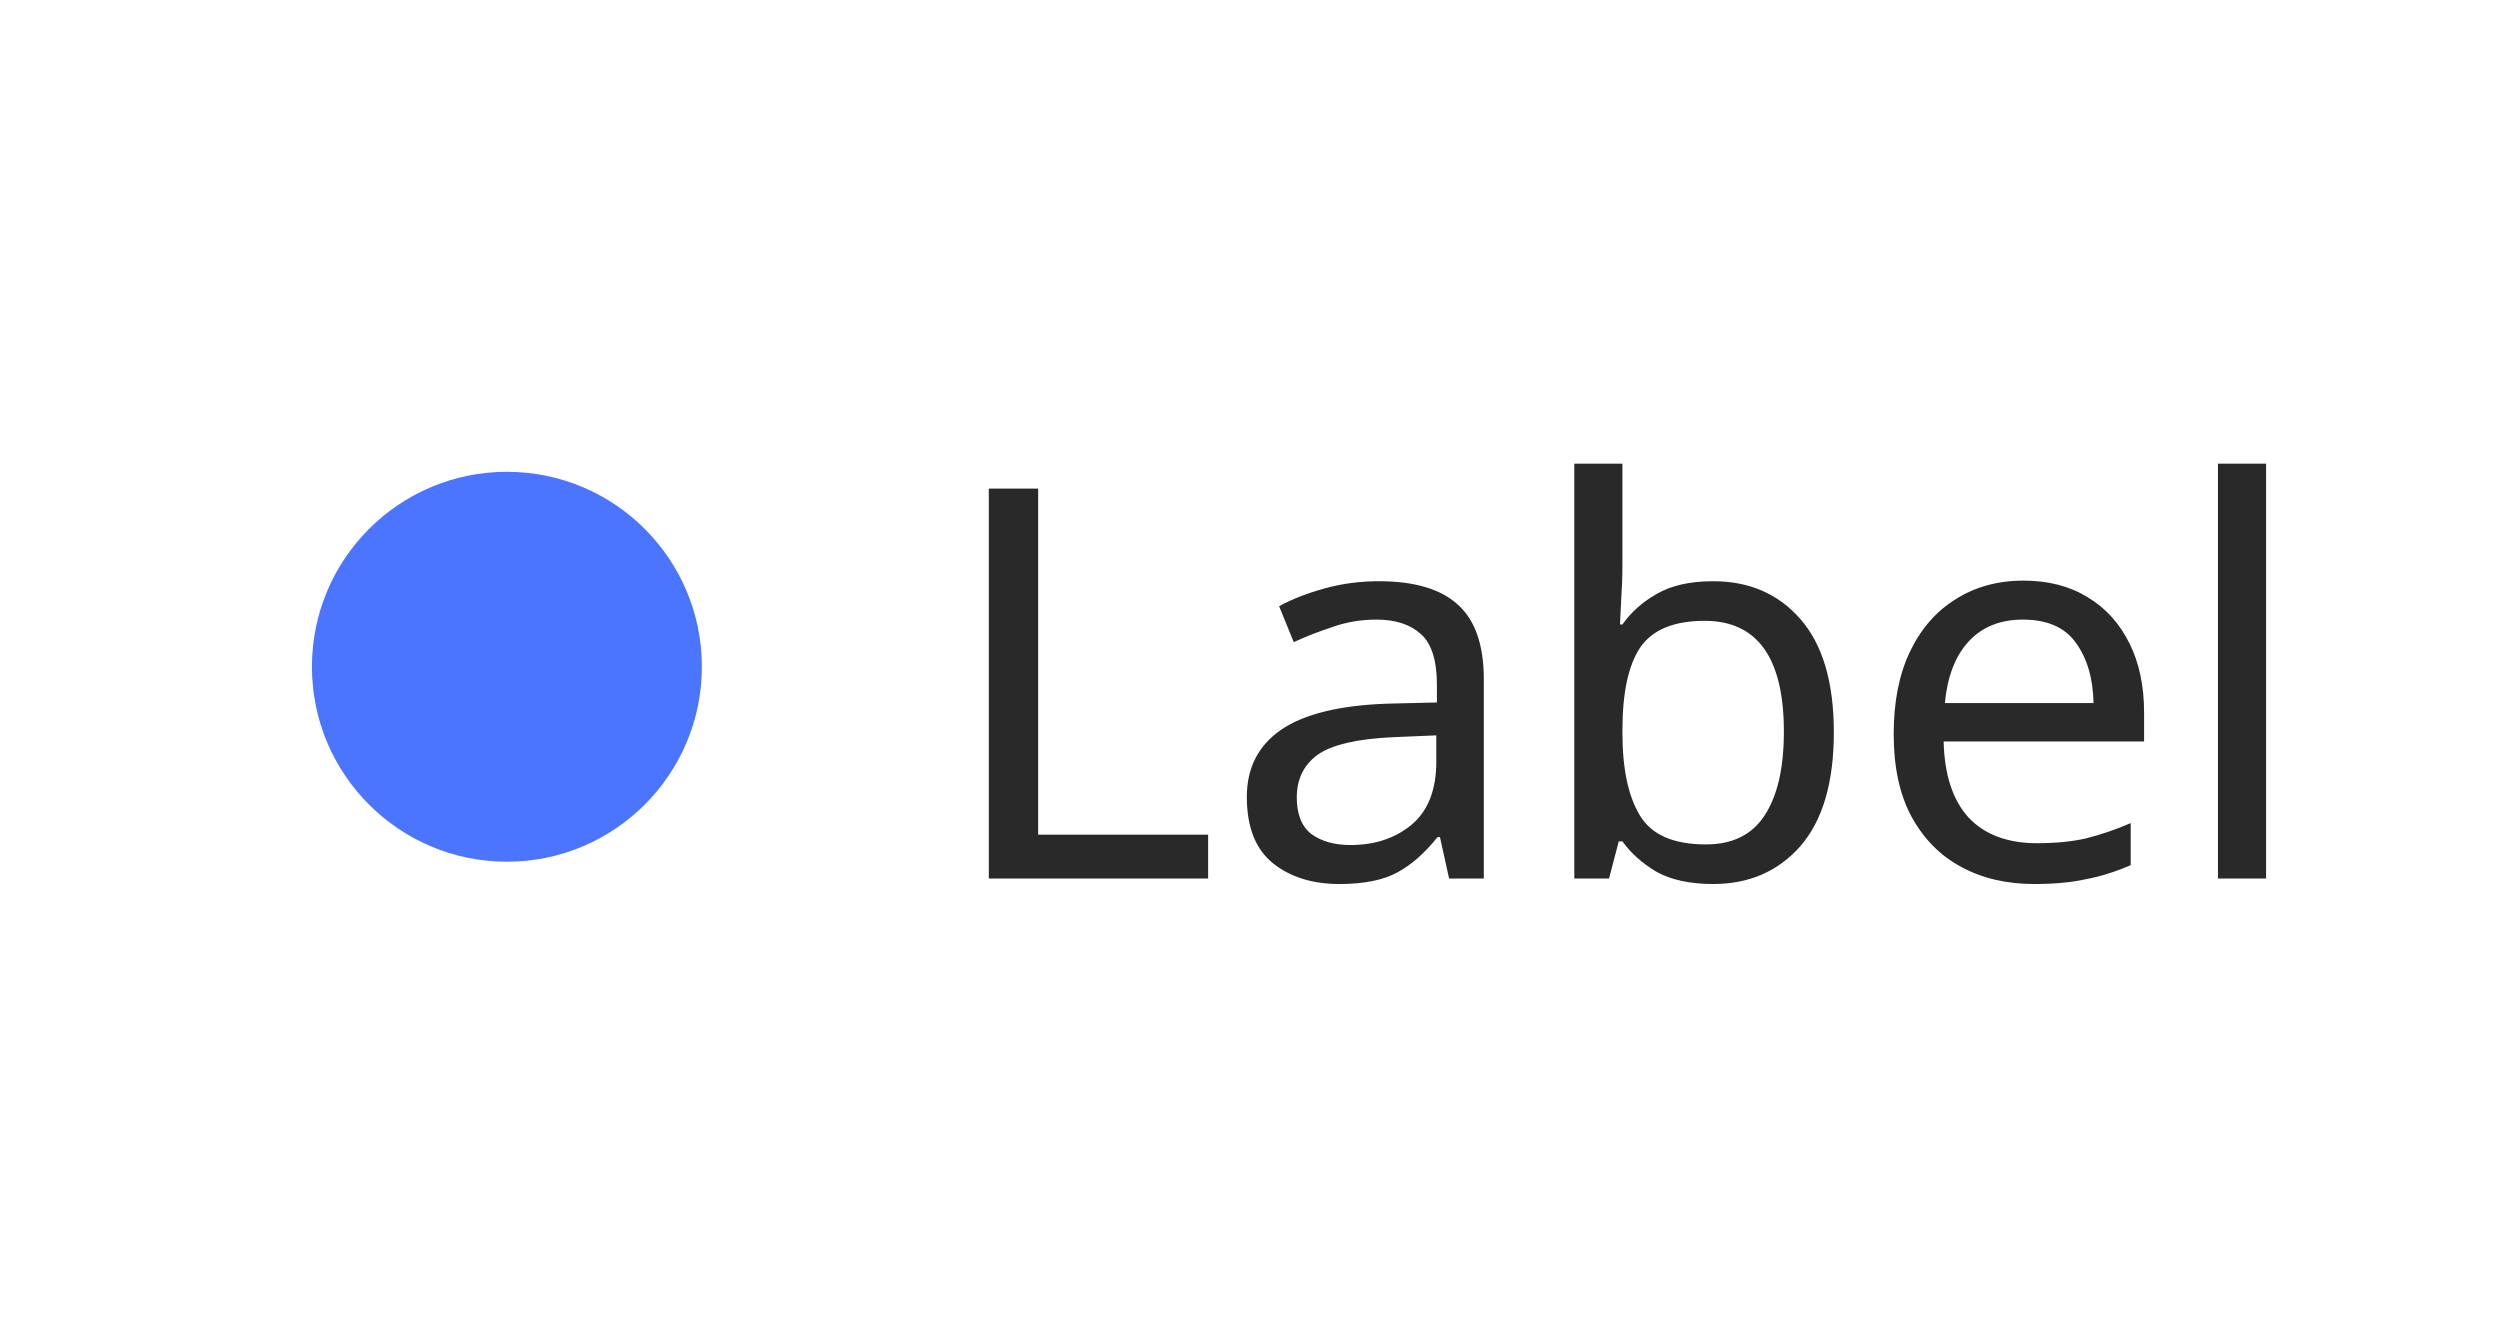
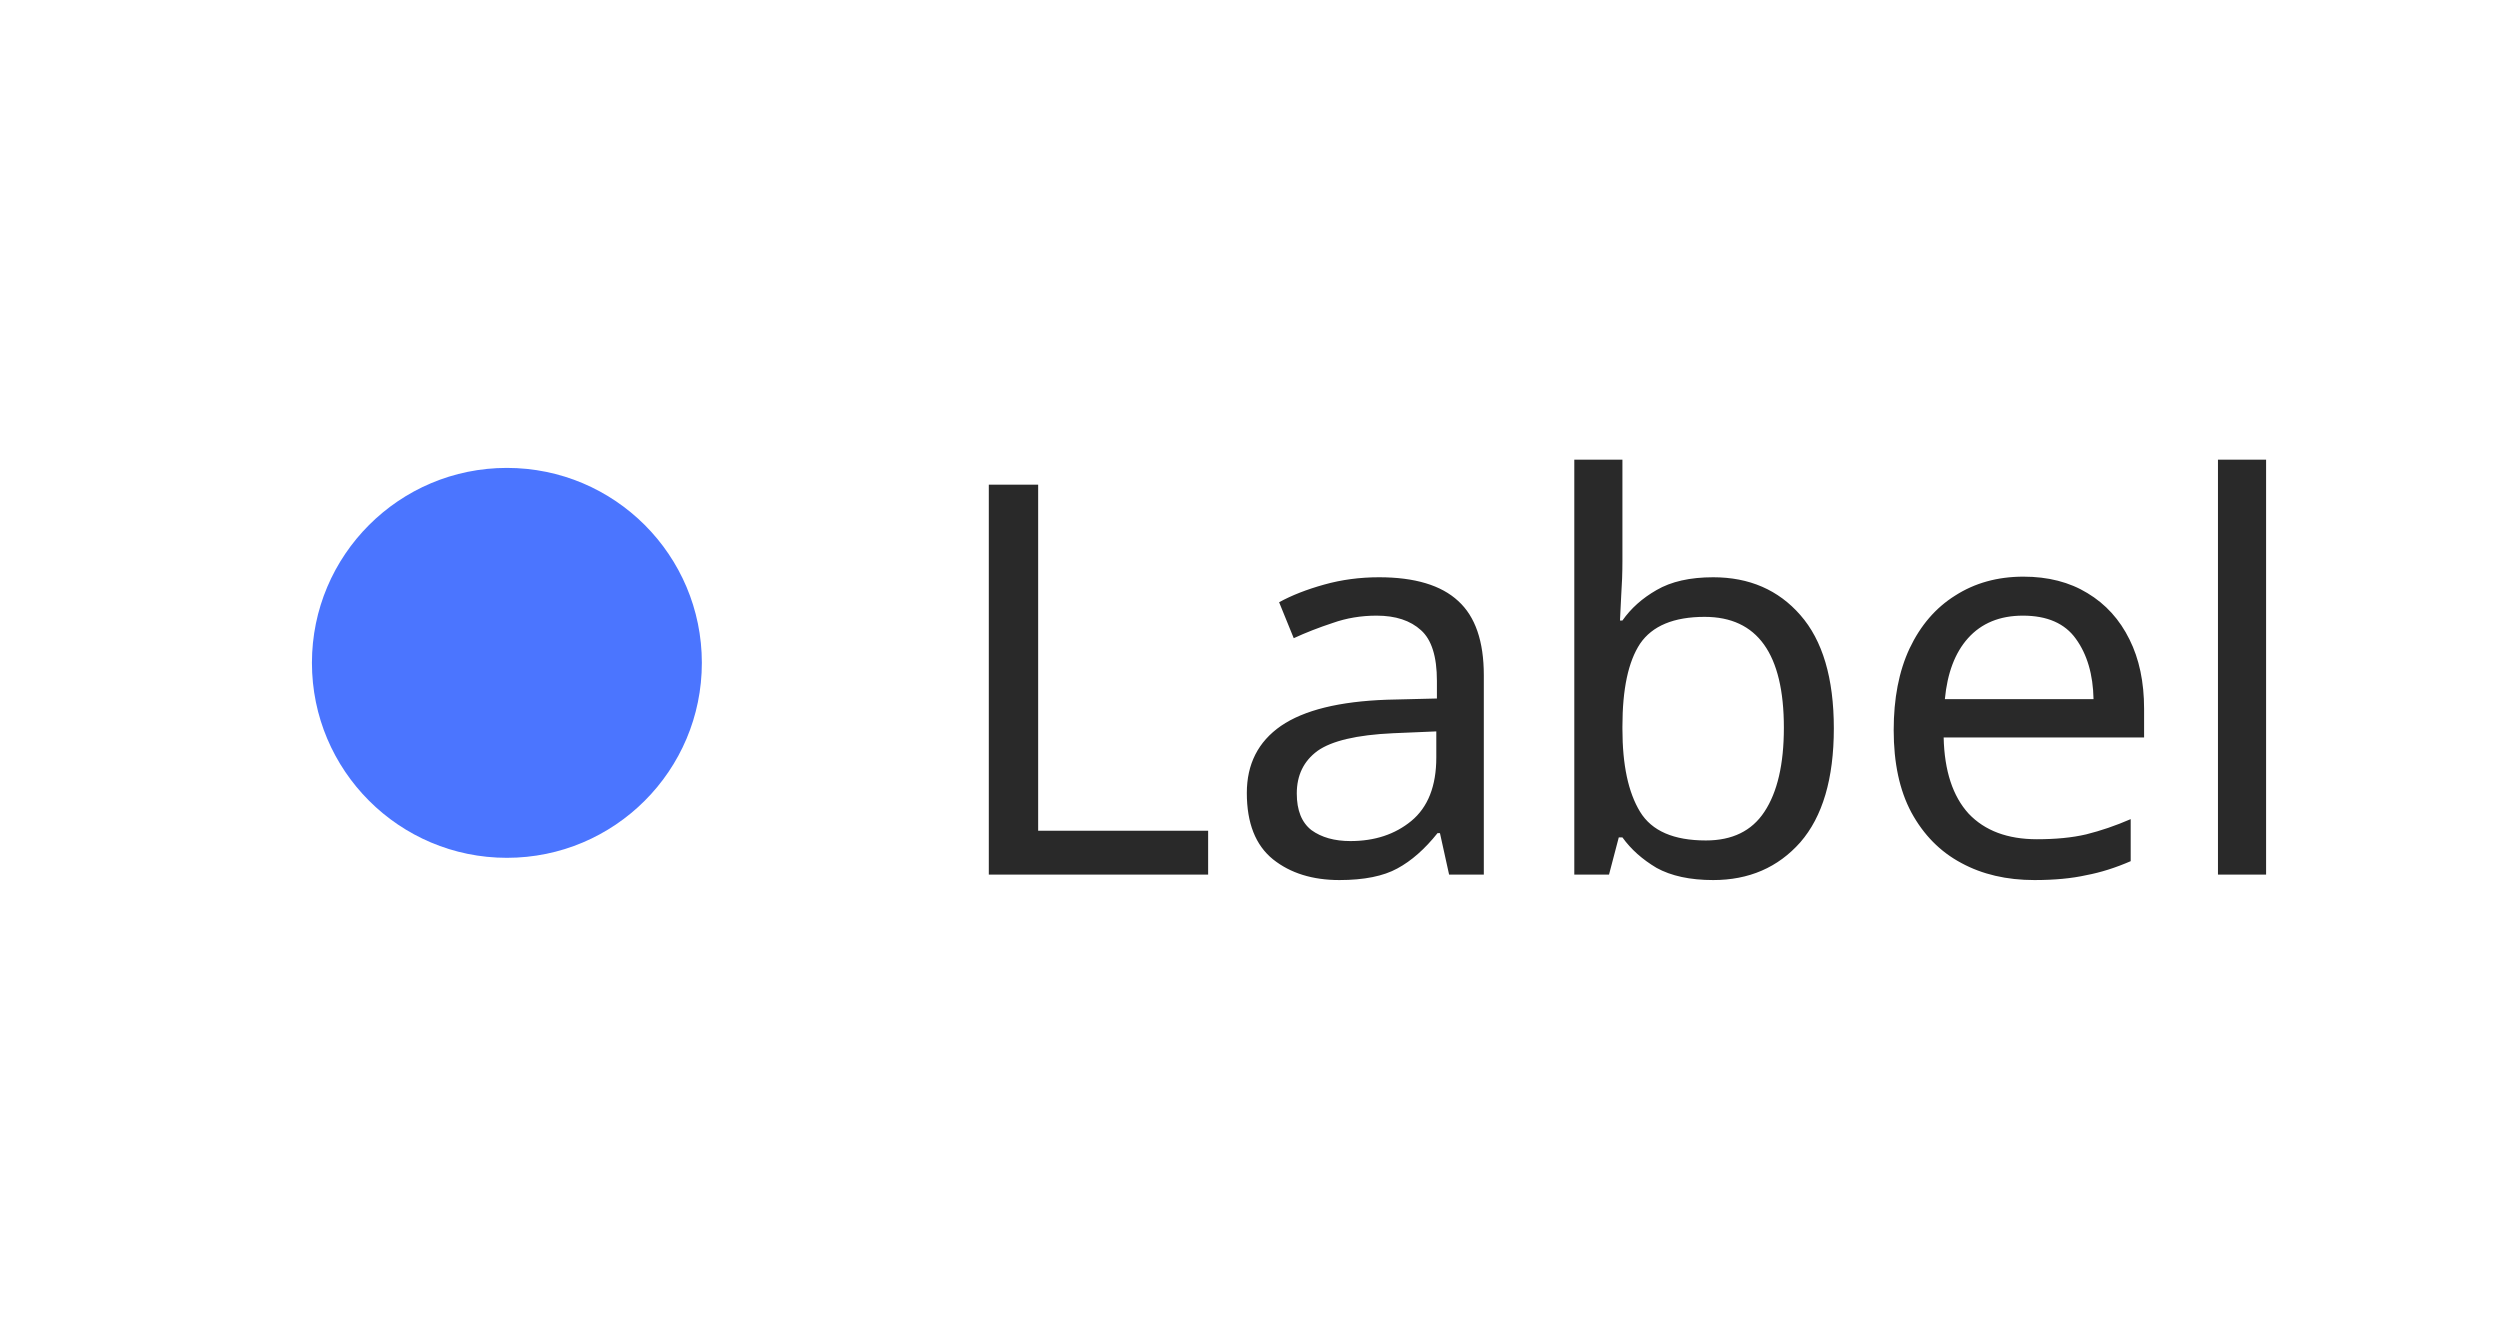
- <svg xmlns="http://www.w3.org/2000/svg" width="64.116" height="34.2" viewBox="0 0 64.116 34.2">
-   <rect data-part="container" data-tokens="gap=base-gap-medium" x="8" y="8" width="48.116" height="18.2" rx="0" fill="none" />
-   <rect data-part="dot" data-tokens="width=ui-icon-medium;height=ui-icon-medium;fill=informative-visual-color" x="8" y="12.1" width="10" height="10" rx="5" fill="rgb(75, 117, 255)" />
-   <text data-part="label" data-tokens="color=neutral-content-color-default;fontSize=component-m-regular;fontWeight=component-m-regular;fontFamily=component-m-regular;lineHeight=line-height-100" x="24" y="17.1" font-family="'Adobe Clean Spectrum VF', 'Adobe Clean Spectrum VF', adobe-clean-spectrum-vf, 'Adobe Clean', 'Source Sans 3', sans-serif" font-size="14" font-weight="400" dominant-baseline="central" fill="rgb(41, 41, 41)">Label</text>
+ <svg xmlns="http://www.w3.org/2000/svg" width="64.116" height="34" viewBox="0 0 64.116 34">
+   <rect data-part="container" data-tokens="gap=base-gap-medium" x="8" y="8" width="48.116" height="18" rx="0" fill="none" />
+   <rect data-part="dot" data-tokens="width=ui-icon-medium;height=ui-icon-medium;fill=informative-visual-color" x="8" y="12" width="10" height="10" rx="5" fill="rgb(75, 117, 255)" />
+   <text data-part="label" data-tokens="color=neutral-content-color-default;fontSize=component-m-regular;fontWeight=component-m-regular;fontFamily=component-m-regular;lineHeight=line-height-font-size-100" x="24" y="17" font-family="'Adobe Clean Spectrum VF', 'Adobe Clean Spectrum VF', adobe-clean-spectrum-vf, 'Adobe Clean', 'Source Sans 3', sans-serif" font-size="14" font-weight="400" dominant-baseline="central" fill="rgb(41, 41, 41)">Label</text>
</svg>
